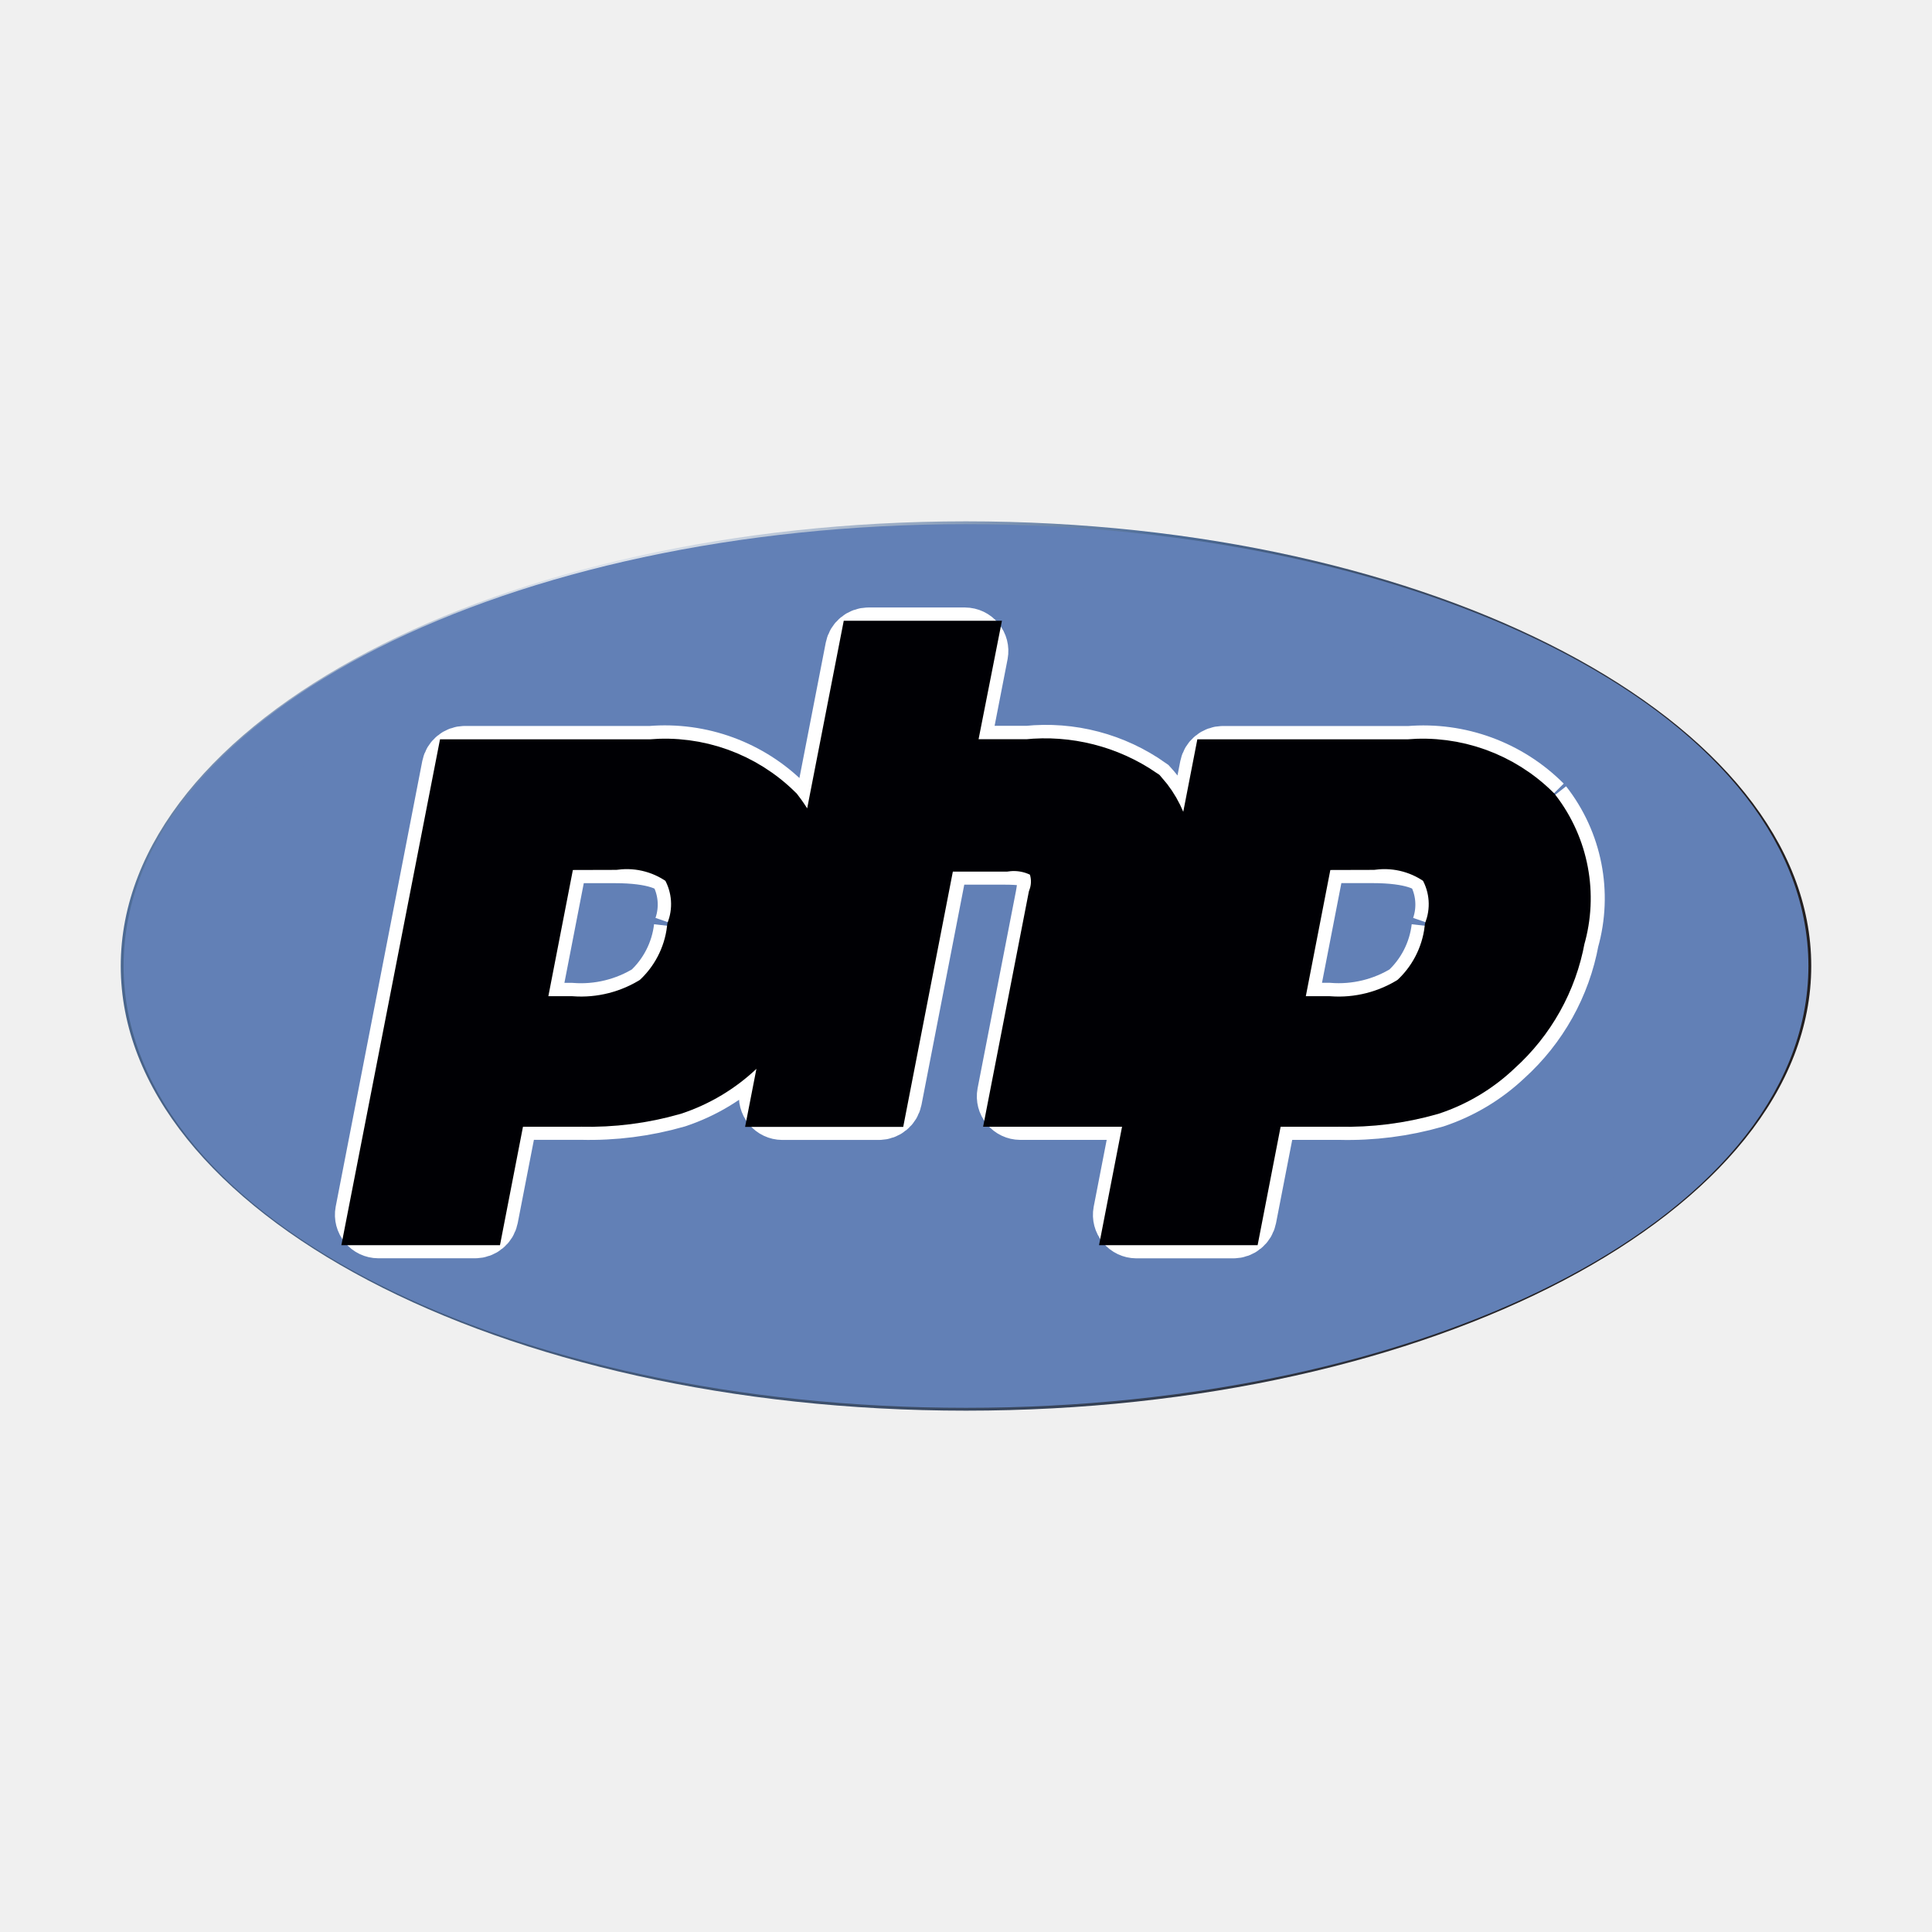
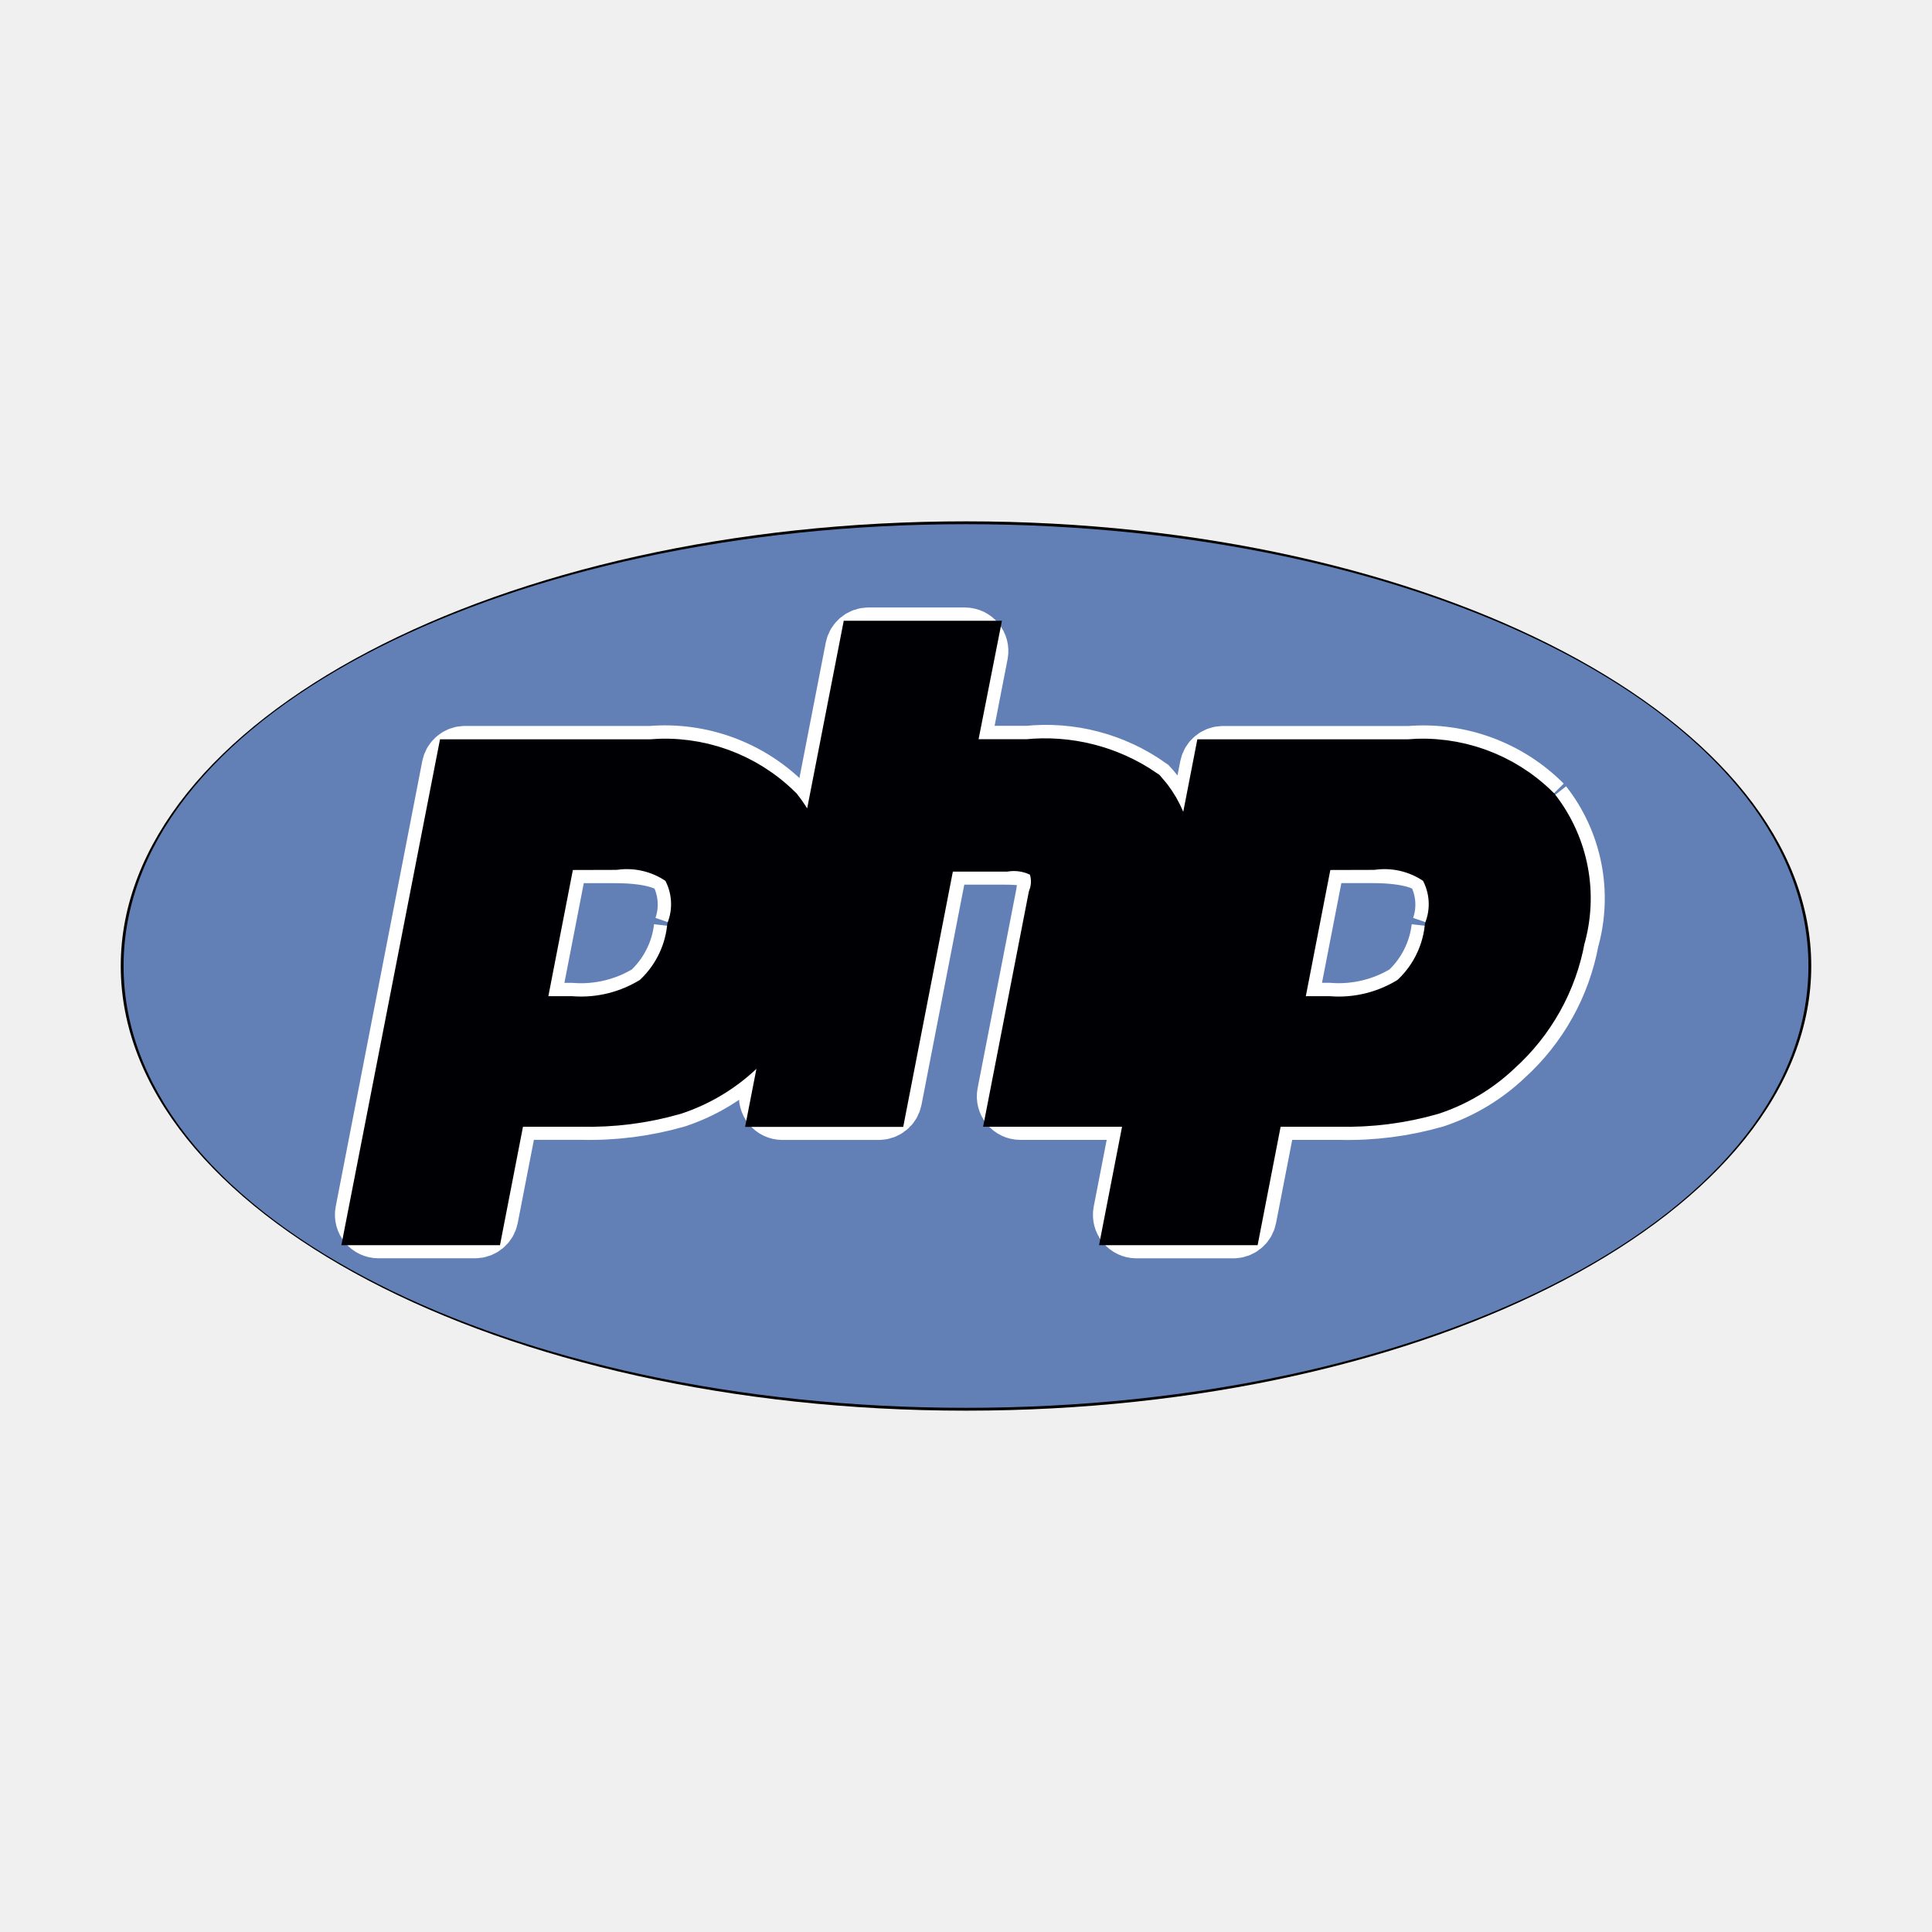
<svg xmlns="http://www.w3.org/2000/svg" width="32" height="32" viewBox="0 0 32 32">
  <defs>
    <radialGradient id="vscodeIconsFileTypePhp0" cx="-16.114" cy="20.532" r="18.384" gradientTransform="translate(26.52 -9.307)" gradientUnits="userSpaceOnUse">
-       <stop offset="0" stop-color="#fff" />
-       <stop offset=".5" stop-color="#4c6b96" />
-       <stop offset="1" stop-color="#231f20" />
+       <stop offset="0" stopColor="#fff" />
+       <stop offset=".5" stopColor="#4c6b96" />
+       <stop offset="1" stopColor="#231f20" />
    </radialGradient>
  </defs>
  <ellipse cx="16" cy="16" fill="url(#vscodeIconsFileTypePhp0)" rx="14" ry="7.365" />
-   <ellipse cx="16" cy="16" fill="#6280b6" rx="13.453" ry="6.818" stroke-width="1" stroke="#6280b6" />
-   <path fill="#fff" d="m18.725 18.2l.667-3.434a1.75 1.75 0 0 0-.372-1.719a2.93 2.93 0 0 0-2-.525h-1.153l.331-1.7a.22.22 0 0 0-.215-.26h-1.6a.22.22 0 0 0-.215.177l-.709 3.646a2.05 2.05 0 0 0-.477-1.054a2.78 2.78 0 0 0-2.2-.807H7.7a.22.22 0 0 0-.215.177l-1.434 7.38a.22.22 0 0 0 .215.26h1.603a.22.22 0 0 0 .215-.177l.347-1.785h1.2a5.2 5.2 0 0 0 1.568-.2a3.1 3.1 0 0 0 1.15-.689a3.5 3.5 0 0 0 .68-.844l-.287 1.475a.22.22 0 0 0 .215.26h1.6a.22.22 0 0 0 .215-.177l.787-4.051h1.094c.466 0 .6.093.64.133s.1.165.025.569l-.635 3.265a.22.22 0 0 0 .215.26h1.62a.22.22 0 0 0 .207-.18m-7.395-2.834a1.75 1.75 0 0 1-.561 1.092a2.17 2.17 0 0 1-1.315.321h-.712l.515-2.651h.921c.677 0 .949.145 1.059.266a1.18 1.18 0 0 1 .093.972m14.216-2.034a2.78 2.78 0 0 0-2.2-.807h-3.091a.22.22 0 0 0-.215.177l-1.434 7.38a.22.22 0 0 0 .215.26h1.608a.22.22 0 0 0 .215-.177l.347-1.785h1.2a5.2 5.2 0 0 0 1.568-.2a3.1 3.1 0 0 0 1.15-.689a3.43 3.43 0 0 0 1.076-1.927a2.51 2.51 0 0 0-.439-2.232m-1.667 2.034a1.75 1.75 0 0 1-.561 1.092a2.17 2.17 0 0 1-1.318.32h-.71l.515-2.651h.921c.677 0 .949.145 1.059.266a1.18 1.18 0 0 1 .094.973" stroke-width="1" stroke="#fff" />
-   <path fill="#000004" d="M10.178 13.908a1.65 1.65 0 0 1 1.221.338a1.34 1.34 0 0 1 .145 1.161a1.95 1.95 0 0 1-.642 1.223a2.36 2.36 0 0 1-1.448.37h-.978l.6-3.089Zm-3.917 6.216h1.608l.381-1.962h1.377a5 5 0 0 0 1.5-.191a2.84 2.84 0 0 0 1.07-.642a3.2 3.2 0 0 0 1.01-1.808a2.3 2.3 0 0 0-.385-2.044a2.57 2.57 0 0 0-2.035-.732H7.7Zm8.126-9.342h1.6l-.387 1.962h1.421a2.77 2.77 0 0 1 1.85.468a1.55 1.55 0 0 1 .305 1.516l-.667 3.434H16.89l.635-3.265a.89.89 0 0 0-.08-.76a1.12 1.12 0 0 0-.8-.2H15.37l-.822 4.228h-1.6Zm8.34 3.126a1.65 1.65 0 0 1 1.221.338a1.34 1.34 0 0 1 .145 1.161a1.95 1.95 0 0 1-.642 1.223A2.36 2.36 0 0 1 22 17h-.978l.6-3.089Zm-3.917 6.216h1.608l.381-1.962h1.377a5 5 0 0 0 1.5-.191a2.84 2.84 0 0 0 1.07-.642a3.2 3.2 0 0 0 1.01-1.808a2.3 2.3 0 0 0-.385-2.044a2.57 2.57 0 0 0-2.035-.732h-3.092Z" stroke-width="1" stroke="#000004" />
+   <ellipse cx="16" cy="16" fill="#6280b6" rx="13.453" ry="6.818" strokeWidth="1" stroke="#6280b6" />
+   <path fill="#fff" d="m18.725 18.2l.667-3.434a1.75 1.75 0 0 0-.372-1.719a2.93 2.93 0 0 0-2-.525h-1.153l.331-1.7a.22.22 0 0 0-.215-.26h-1.6a.22.22 0 0 0-.215.177l-.709 3.646a2.05 2.05 0 0 0-.477-1.054a2.78 2.78 0 0 0-2.2-.807H7.7a.22.22 0 0 0-.215.177l-1.434 7.38a.22.22 0 0 0 .215.26h1.603a.22.22 0 0 0 .215-.177l.347-1.785h1.2a5.2 5.2 0 0 0 1.568-.2a3.1 3.1 0 0 0 1.15-.689a3.5 3.5 0 0 0 .68-.844l-.287 1.475a.22.22 0 0 0 .215.26h1.6a.22.22 0 0 0 .215-.177l.787-4.051h1.094c.466 0 .6.093.64.133s.1.165.025.569l-.635 3.265a.22.22 0 0 0 .215.26h1.62a.22.22 0 0 0 .207-.18m-7.395-2.834a1.75 1.75 0 0 1-.561 1.092a2.17 2.17 0 0 1-1.315.321h-.712l.515-2.651h.921c.677 0 .949.145 1.059.266a1.18 1.18 0 0 1 .093.972m14.216-2.034a2.78 2.78 0 0 0-2.2-.807h-3.091a.22.22 0 0 0-.215.177l-1.434 7.38a.22.22 0 0 0 .215.26h1.608a.22.22 0 0 0 .215-.177l.347-1.785h1.2a5.2 5.2 0 0 0 1.568-.2a3.1 3.1 0 0 0 1.15-.689a3.43 3.43 0 0 0 1.076-1.927a2.51 2.51 0 0 0-.439-2.232m-1.667 2.034a1.75 1.75 0 0 1-.561 1.092a2.17 2.17 0 0 1-1.318.32h-.71l.515-2.651h.921c.677 0 .949.145 1.059.266a1.18 1.18 0 0 1 .094.973" strokeWidth="1" stroke="#fff" />
+   <path fill="#000004" d="M10.178 13.908a1.65 1.65 0 0 1 1.221.338a1.34 1.34 0 0 1 .145 1.161a1.95 1.95 0 0 1-.642 1.223a2.36 2.36 0 0 1-1.448.37h-.978l.6-3.089Zm-3.917 6.216h1.608l.381-1.962h1.377a5 5 0 0 0 1.5-.191a2.84 2.84 0 0 0 1.07-.642a3.2 3.2 0 0 0 1.01-1.808a2.3 2.3 0 0 0-.385-2.044a2.57 2.57 0 0 0-2.035-.732H7.7Zm8.126-9.342h1.6l-.387 1.962h1.421a2.77 2.77 0 0 1 1.85.468a1.55 1.55 0 0 1 .305 1.516l-.667 3.434H16.89l.635-3.265a.89.89 0 0 0-.08-.76a1.12 1.12 0 0 0-.8-.2H15.37l-.822 4.228h-1.6Zm8.34 3.126a1.65 1.65 0 0 1 1.221.338a1.34 1.34 0 0 1 .145 1.161a1.95 1.95 0 0 1-.642 1.223A2.36 2.36 0 0 1 22 17h-.978l.6-3.089Zm-3.917 6.216h1.608l.381-1.962h1.377a5 5 0 0 0 1.5-.191a2.84 2.84 0 0 0 1.07-.642a3.2 3.2 0 0 0 1.01-1.808a2.3 2.3 0 0 0-.385-2.044a2.57 2.57 0 0 0-2.035-.732h-3.092Z" strokeWidth="1" stroke="#000004" />
</svg>
